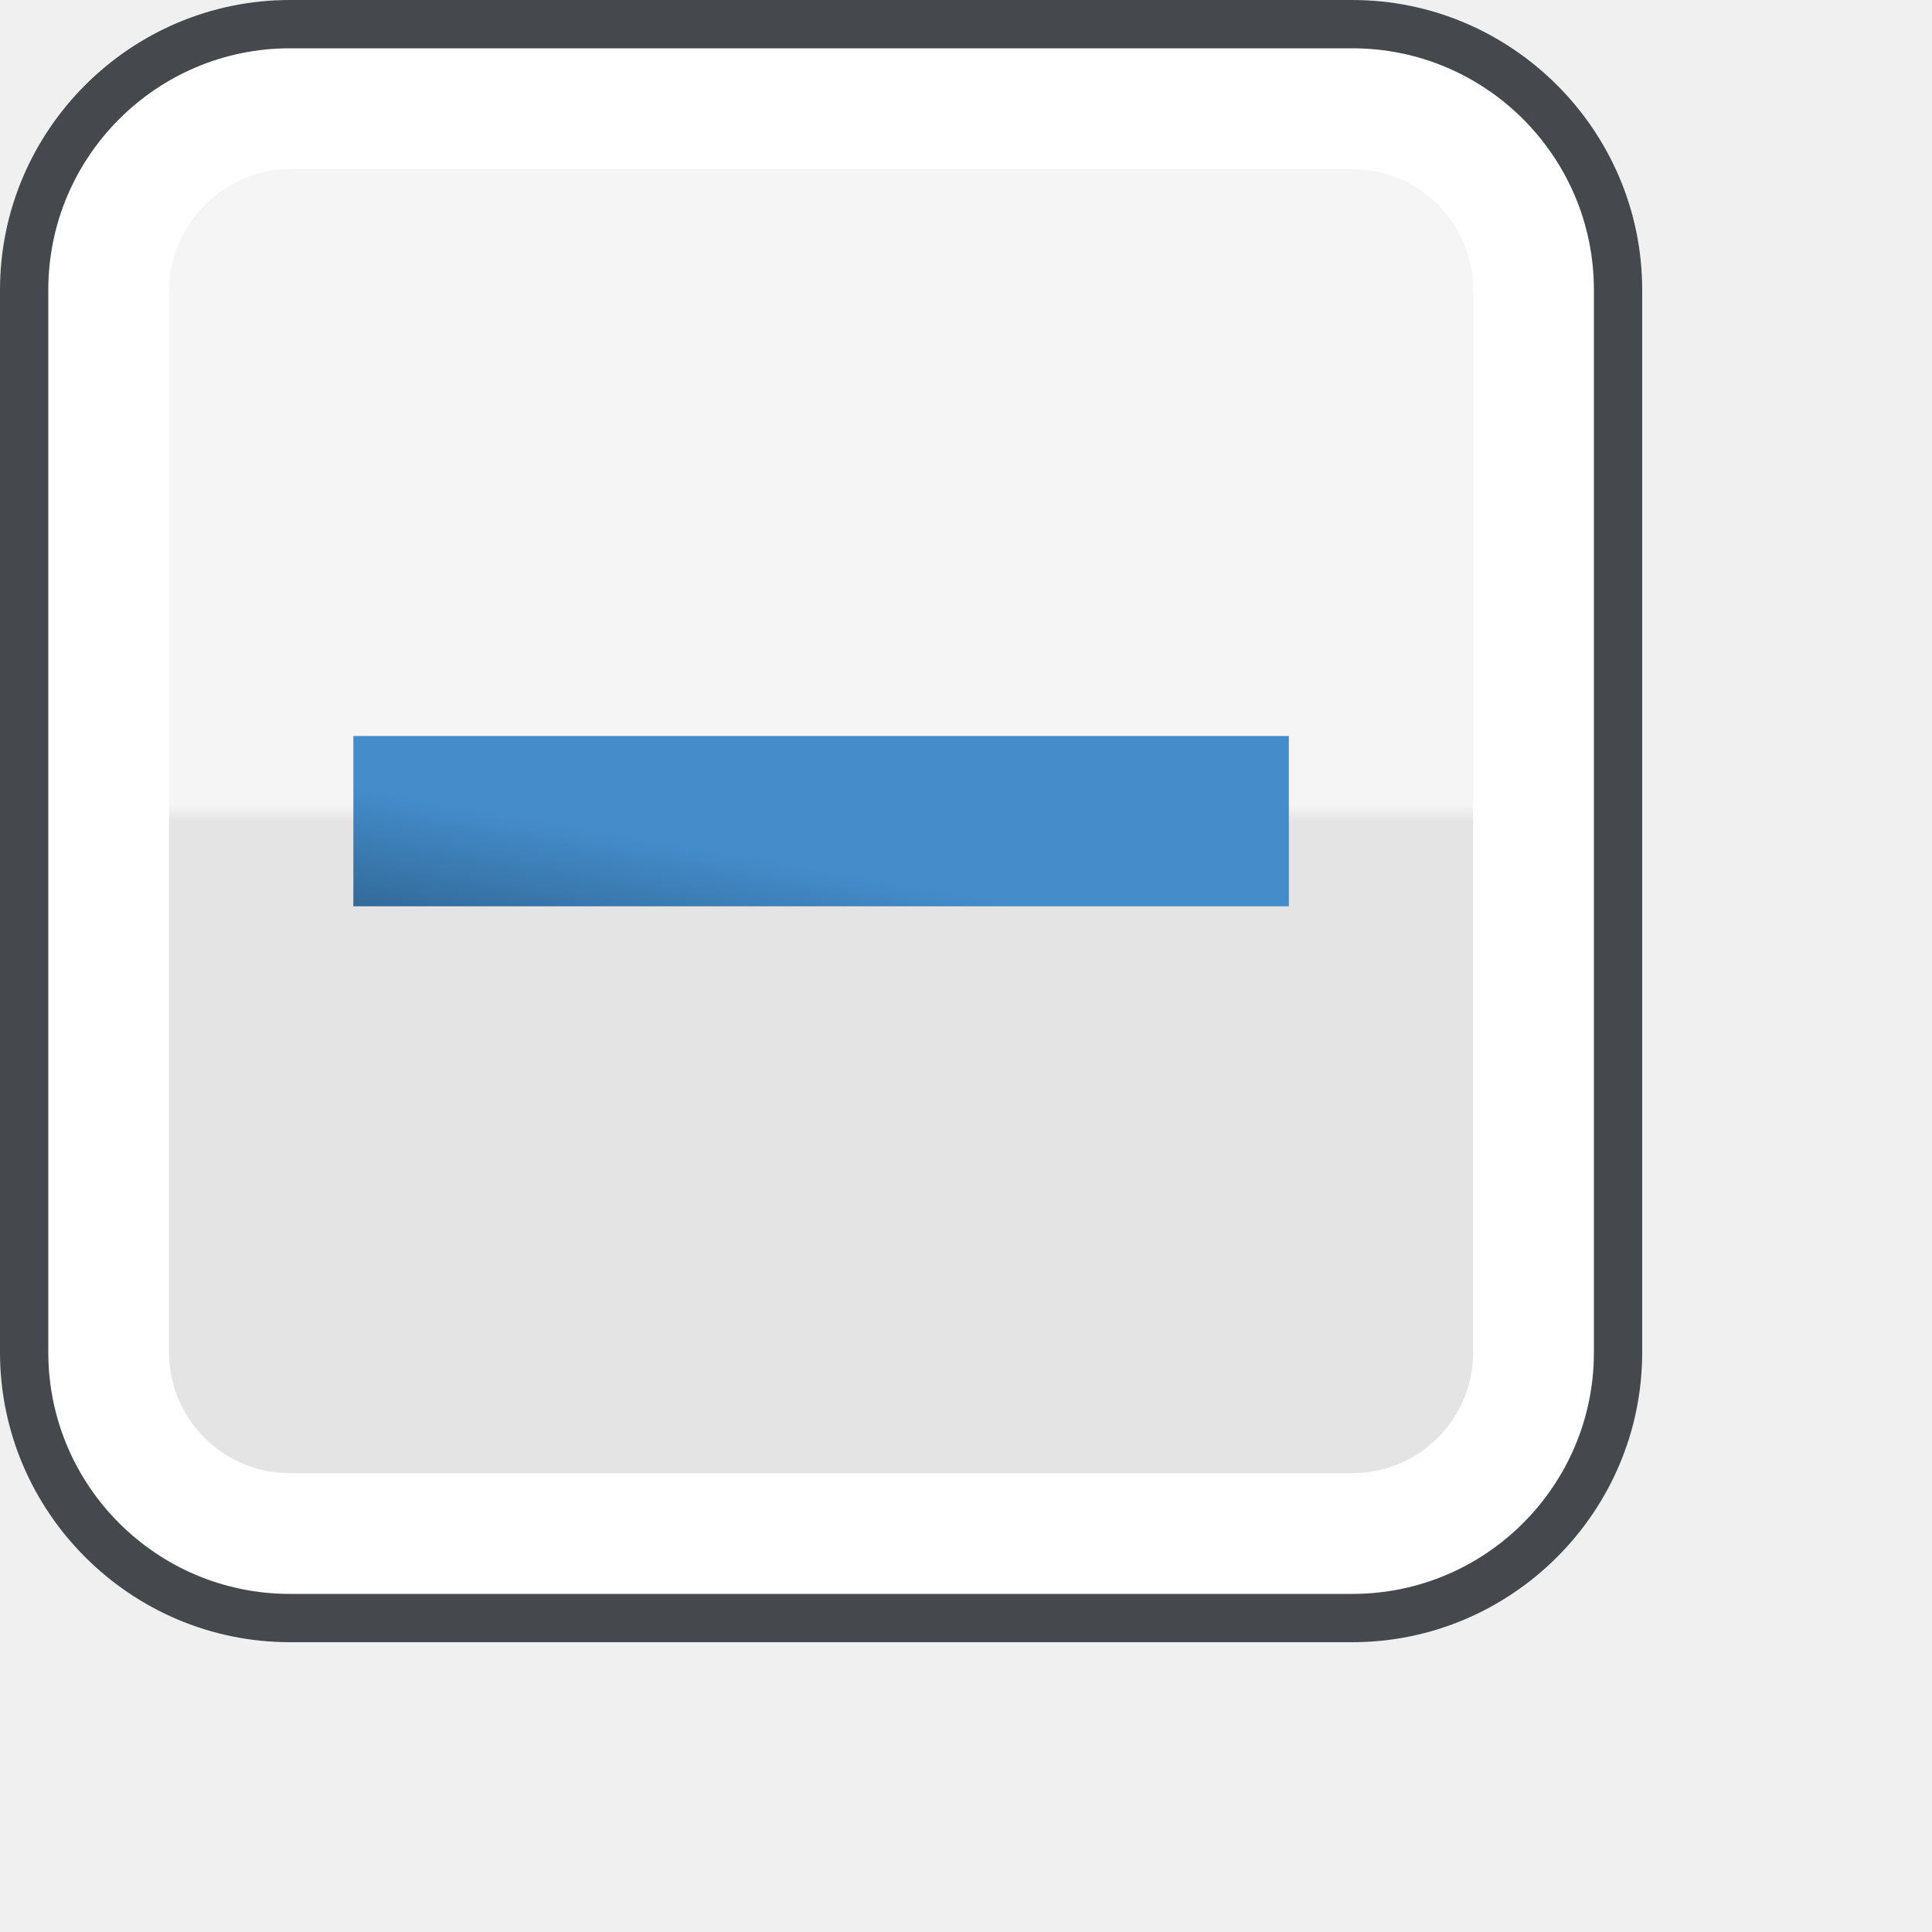
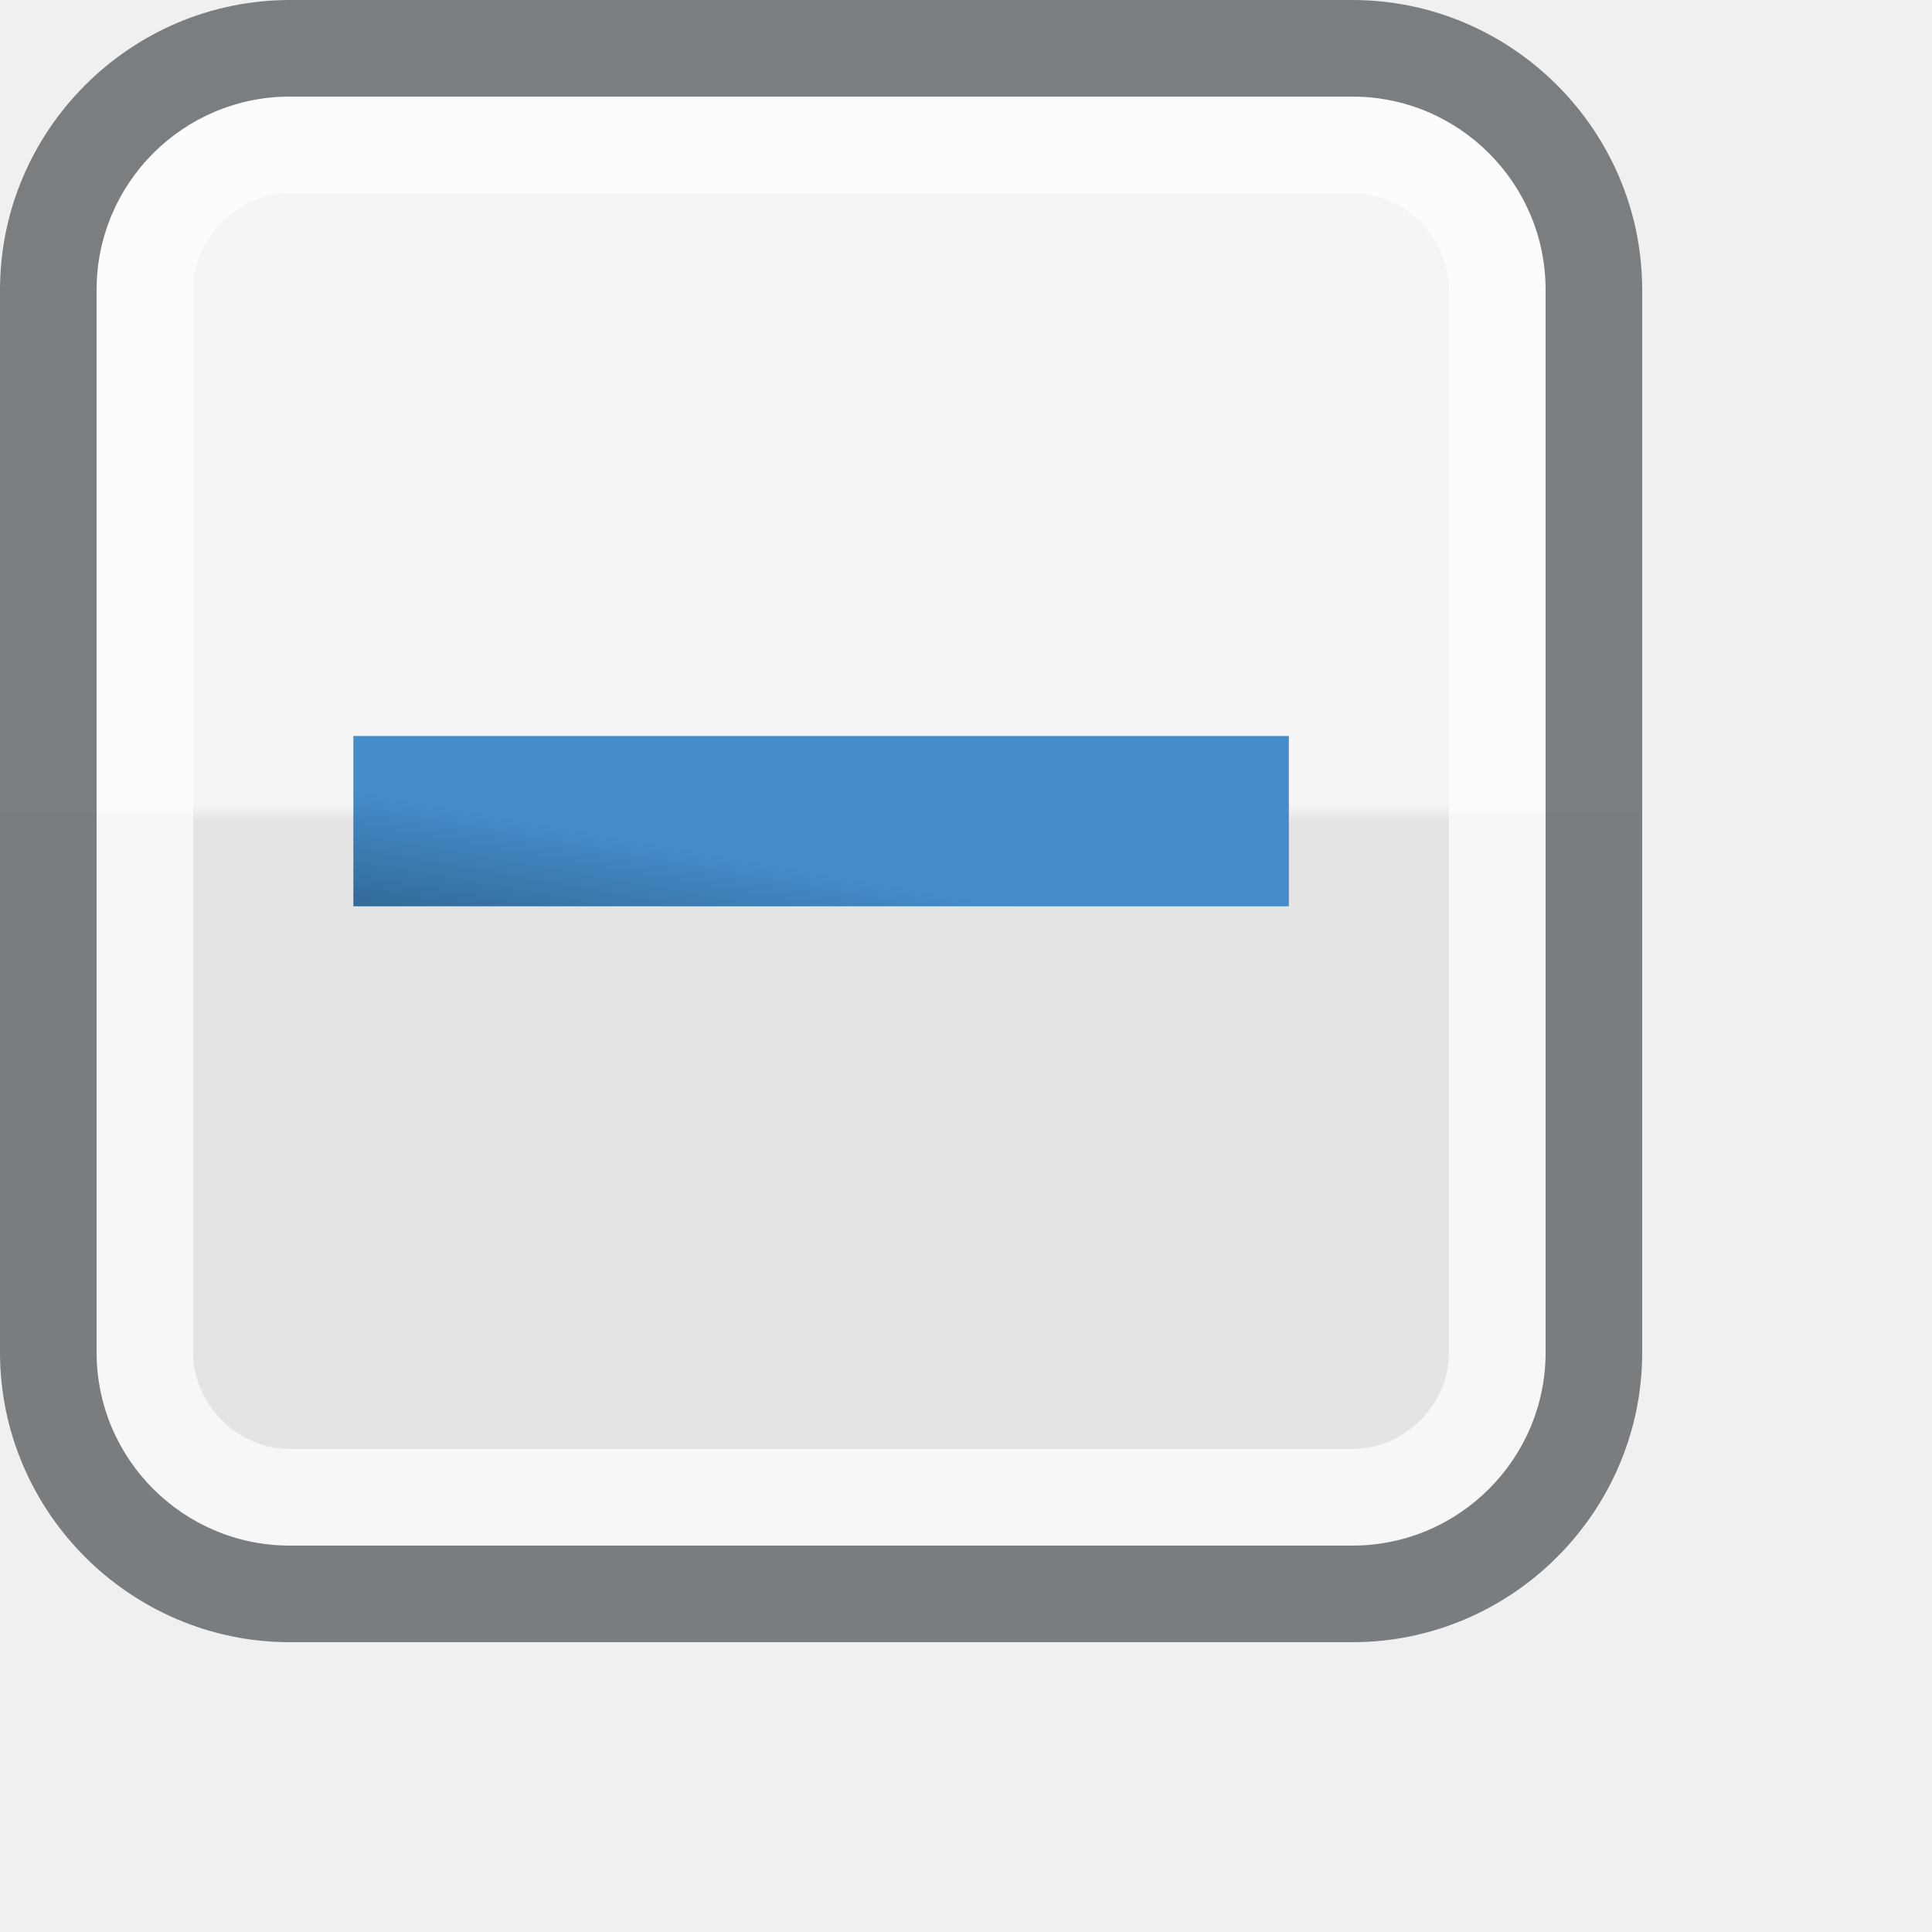
<svg xmlns="http://www.w3.org/2000/svg" version="1.1" x="0px" y="0px" width="20px" height="20px" viewBox="0 0 20 20" style="enable-background:new 0 0 20 20;" xml:space="preserve">
  <g id="checkbox-intermediate">
    <g>
      <rect id="le_wrappier_11_" style="fill:none;" width="20" height="20" />
      <g>
        <g id="checkbox-2px-corner_5_">
          <linearGradient id="SVGID_1_" gradientUnits="userSpaceOnUse" x1="8.499" y1="0" x2="8.499" y2="17">
            <stop offset="0" style="stop-color:#F5F5F5" />
            <stop offset="0.49" style="stop-color:#F5F5F5" />
            <stop offset="0.5" style="stop-color:#E4E4E4" />
            <stop offset="1" style="stop-color:#E4E4E4" />
          </linearGradient>
          <path style="fill:url(#SVGID_1_);" d="M0,14c0,1.65,1.35,3,3,3h11c1.65,0,3-1.35,3-3V3c0-1.65-1.35-3-3-3H3C1.35,0,0,1.35,0,3      V14z" />
-           <g>
-             <path style="fill:#FFFFFF;" d="M14,1.75c0.689,0,1.25,0.561,1.25,1.25v11c0,0.689-0.561,1.25-1.25,1.25H3       c-0.689,0-1.25-0.561-1.25-1.25V3c0-0.678,0.572-1.25,1.25-1.25H14 M14,0H3C1.35,0,0,1.35,0,3v11c0,1.65,1.35,3,3,3h11       c1.65,0,3-1.35,3-3V3C17,1.35,15.65,0,14,0L14,0z" />
+           <g style="opacity:0.7;">
+             <path style="fill:#FFFFFF;" d="M14,2c0.542,0,1,0.458,1,1v11c0,0.542-0.458,1-1,1H3c-0.542,0-1-0.458-1-1V3       c0-0.542,0.458-1,1-1H14 M14,0H3C1.35,0,0,1.35,0,3v11c0,1.65,1.35,3,3,3h11c1.65,0,3-1.35,3-3V3C17,1.35,15.65,0,14,0L14,0z" />
          </g>
-           <g>
-             <path style="fill:#45494D;" d="M14,0.5c1.379,0,2.5,1.122,2.5,2.5v11c0,1.379-1.121,2.5-2.5,2.5H3c-1.378,0-2.5-1.121-2.5-2.5       V3c0-1.378,1.122-2.5,2.5-2.5H14 M14,0H3C1.35,0,0,1.35,0,3v11c0,1.65,1.35,3,3,3h11c1.65,0,3-1.35,3-3V3C17,1.35,15.65,0,14,0       L14,0z" />
+           <g style="opacity:0.7;">
+             <path style="fill:#45494D;" d="M14,1c1.103,0,2,0.897,2,2v11c0,1.103-0.897,2-2,2H3c-1.103,0-2-0.897-2-2V3       c0-1.103,0.897-2,2-2H14 M14,0H3C1.35,0,0,1.35,0,3v11c0,1.65,1.35,3,3,3h11c1.65,0,3-1.35,3-3V3C17,1.35,15.65,0,14,0L14,0z" />
          </g>
        </g>
        <g id="intermediate-indicator_6_">
          <linearGradient id="SVGID_2_" gradientUnits="userSpaceOnUse" x1="8.209" y1="10.154" x2="8.413" y2="8.996">
            <stop offset="0" style="stop-color:#336B9A" />
            <stop offset="1" style="stop-color:#448CCA" />
          </linearGradient>
          <rect x="3.658" y="7.619" style="fill:url(#SVGID_2_);" width="9.684" height="1.763" />
        </g>
      </g>
    </g>
  </g>
  <g id="Layer_1">
</g>
</svg>
